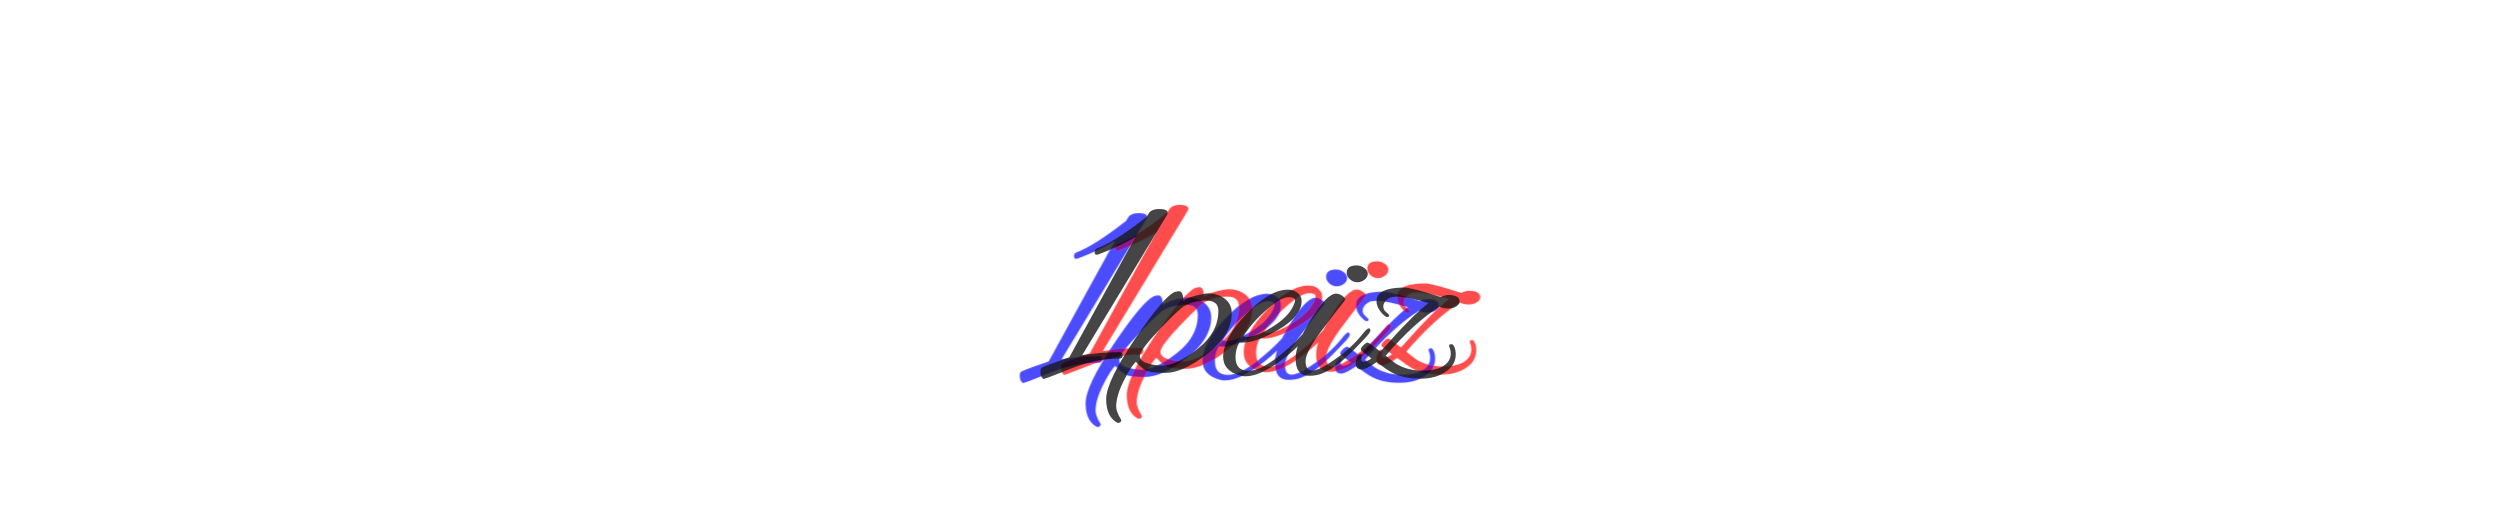
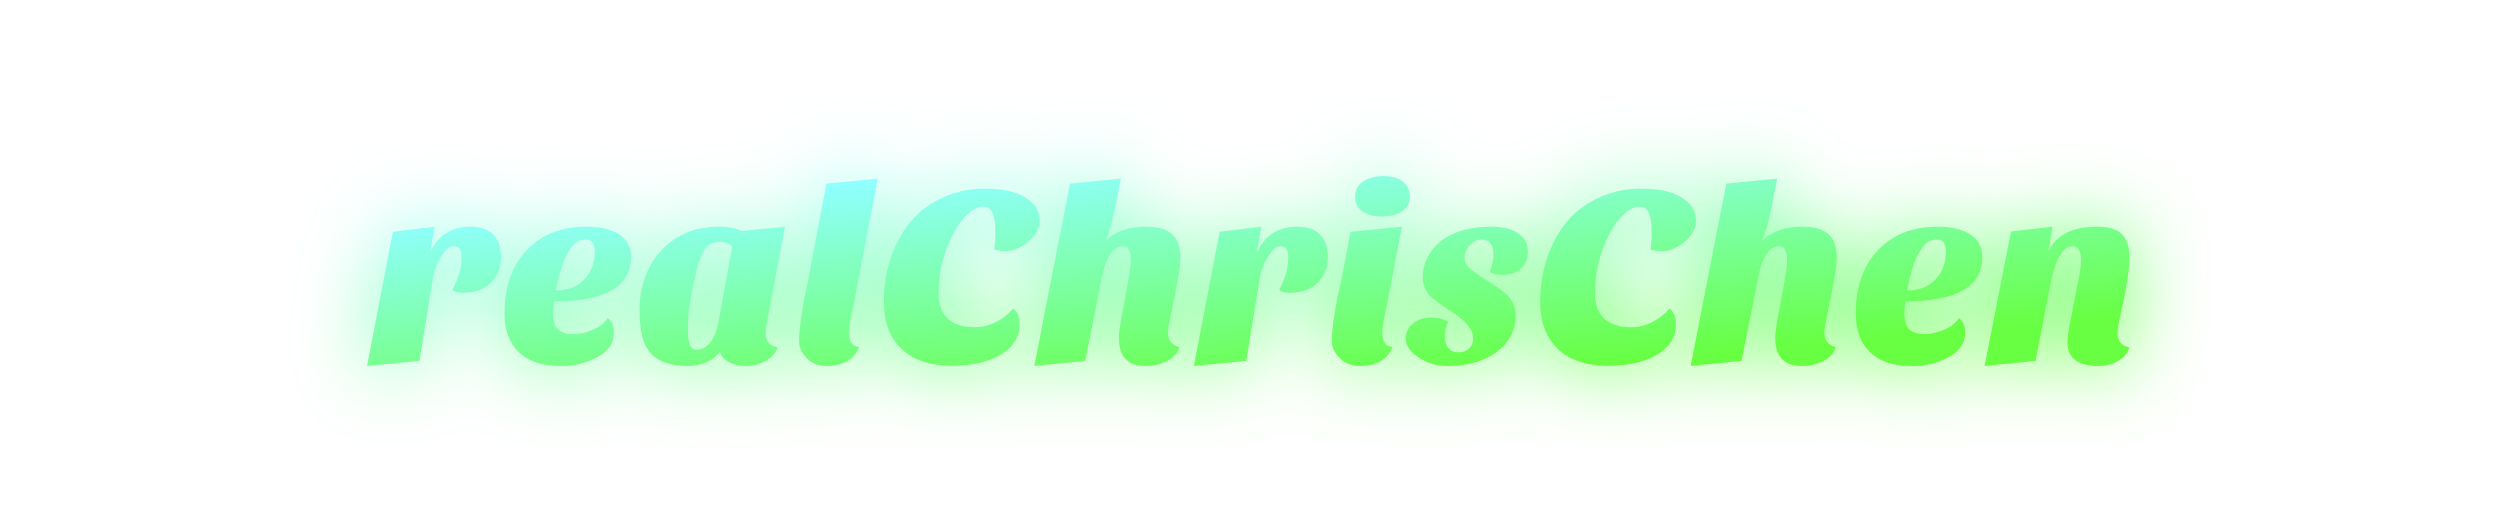
- <svg xmlns="http://www.w3.org/2000/svg" width="573.562px" height="122.021px" viewBox="169.387 10.4 161.226 129.2" style="background: rgba(0, 0, 0, 0);" preserveAspectRatio="xMidYMid">
+ <svg xmlns="http://www.w3.org/2000/svg" width="573.562px" height="122.021px" viewBox="-65.925 14 631.85 122" style="background:#051103" preserveAspectRatio="xMidYMid">
  <defs>
-     <filter id="editing-vr">
-       <feFlood flood-color="#f00" flood-opacity="0.7" result="c1" />
-       <feFlood flood-color="#00f" flood-opacity="0.7" result="c3" />
-       <feComposite operator="in" in="c1" in2="SourceAlpha" result="text-c1" />
-       <feComposite operator="in" in="c3" in2="SourceAlpha" result="text-c3" />
-       <feOffset in="text-c1" dx="5" dy="-1" result="text1" />
-       <feOffset in="text-c3" dx="-5" dy="1" result="text3" />
-       <feBlend in="SourceGraphic" in2="text1" mode="multiply" result="text4" />
-       <feBlend in="text4" in2="text3" mode="multiply" />
+     <linearGradient id="editing-glowing-gradient" x1="0.815" x2="0.185" y1="0.889" y2="0.111">
+       <stop offset="0" stop-color="#67ff43" />
+       <stop offset="1" stop-color="#90ffff" />
+     </linearGradient>
+     <filter id="editing-glowing" x="-100%" y="-100%" width="300%" height="300%">
+       <feGaussianBlur in="SourceGraphic" result="blur" stdDeviation="10" />
+       <feMerge>
+         <feMergeNode in="blur" />
+         <feMergeNode in="SourceGraphic" />
+       </feMerge>
    </filter>
  </defs>
-   <g filter="url(#editing-vr)">
-     <g transform="translate(199.1206, 100.985)">
-       <path d="M19.26-5.06L19.26-5.06L19.26-5.06Q19.97-5.06 19.97-4.35L19.97-4.35L19.97-4.35Q19.97-3.46 19.01-3.46L19.01-3.46L19.01-3.46Q14.72-3.46 9.86-1.92L9.86-1.92L9.86-1.92Q7.49-1.09 4.26 0.19L4.26 0.19L4.26 0.19Q1.02 1.47 0.80 1.47L0.80 1.47L0.80 1.47Q0.58 1.47 0.26 0.99L0.26 0.99L0.26 0.99Q-0.06 0.51-0.06-0.35L-0.06-0.35L-0.06-0.35Q-0.06-1.22 0.51-1.41L0.51-1.41L0.51-1.41Q2.24-2.18 6.98-3.78L6.98-3.78L6.98-3.78Q14.98-18.43 23.04-33.02L23.04-33.02L23.04-33.02Q19.52-30.85 14.08-28.80L14.08-28.80L14.08-28.80Q13.12-28.42 13.12-29.44L13.12-29.44L13.12-29.44Q13.12-29.95 13.70-30.27L13.70-30.27L13.70-30.27Q18.05-31.87 25.79-37.95L25.79-37.95L26.18-38.59L26.18-38.59Q26.82-39.81 28.86-39.81L28.86-39.81L28.86-39.81Q30.91-39.81 30.91-38.85L30.91-38.85L30.91-38.85Q30.91-38.66 30.72-38.34L30.72-38.34L10.11-4.29L10.11-4.29Q14.46-5.06 19.26-5.06ZM46.46-14.46L46.46-14.46L46.46-14.46Q46.46-9.28 40.54-4.64L40.54-4.64L40.54-4.64Q34.62 0 30.27 0L30.27 0L30.27 0Q27.39 0 26.08-0.38L26.08-0.38L26.08-0.38Q24.77-0.77 23.17-2.69L23.17-2.69L23.17-2.69Q22.08-1.79 20.22 1.89L20.22 1.89L20.22 1.89Q18.37 5.57 18.37 8.19L18.37 8.19L18.37 8.19Q18.37 9.41 19.58 11.39L19.58 11.39L19.58 11.39Q19.71 11.71 19.39 11.94L19.39 11.94L19.39 11.94Q19.07 12.16 18.91 12.16L18.91 12.16L18.91 12.16Q18.75 12.16 18.62 12.10L18.62 12.10L18.62 12.10Q15.94 10.62 15.94 6.37L15.94 6.37L15.94 6.37Q15.94 2.11 23.01-8.35L23.01-8.35L23.01-8.35Q30.08-18.82 32.77-19.71L32.77-19.71L32.77-19.71Q33.41-19.84 33.60-19.84L33.60-19.84L33.60-19.84Q34.69-19.84 34.69-17.47L34.69-17.47L34.69-17.47Q35.33-18.11 37.31-18.69L37.31-18.69L37.31-18.69Q39.74-19.33 40.77-19.33L40.77-19.33L40.77-19.33Q43.07-19.33 44.77-18.02L44.77-18.02L44.77-18.02Q46.46-16.70 46.46-14.46ZM43.20-15.10L43.20-15.10L43.20-15.10Q43.20-17.54 40.32-17.54L40.32-17.54L40.32-17.54Q37.44-17.54 35.07-16.32L35.07-16.32L35.07-16.32Q33.98-15.81 29.06-10.69L29.06-10.69L29.06-10.69Q24.13-5.57 24.13-4.10L24.13-4.10L24.13-4.10Q24.13-2.94 25.89-2.37L25.89-2.37L25.89-2.37Q27.65-1.79 29.44-1.79L29.44-1.79L29.44-1.79Q32.96-1.79 38.08-5.79L38.08-5.79L38.08-5.79Q43.20-9.79 43.20-15.10ZM49.73 0.83L49.73 0.83L49.73 0.83Q49.02 0.83 48.45 0.64L48.45 0.64L48.45 0.64Q44.35-0.51 44.35-3.97L44.35-3.97L44.35-3.97Q44.35-8.45 49.98-14.34L49.98-14.34L49.98-14.34Q55.62-20.22 60.10-20.22L60.10-20.22L60.10-20.22Q61.57-20.22 62.50-19.42L62.50-19.42L62.50-19.42Q63.42-18.62 63.42-17.47L63.42-17.47L63.42-17.47Q63.42-13.89 58.02-10.62L58.02-10.62L58.02-10.62Q52.61-7.36 49.22-7.36L49.22-7.36L49.22-7.36Q48.70-7.36 48.32-7.49L48.32-7.49L48.32-7.49Q47.36-5.76 47.36-3.84L47.36-3.84L47.36-3.84Q47.36-0.51 50.53-0.51L50.53-0.51L50.53-0.51Q53.70-0.51 58.75-4.80L58.75-4.80L58.75-4.80Q62.66-7.94 65.41-11.46L65.41-11.46L65.41-11.46Q65.98-12.22 66.40-12.22L66.40-12.22L66.40-12.22Q66.82-12.22 66.82-11.84L66.82-11.84L66.82-11.84Q66.82-11.46 66.30-10.75L66.30-10.75L66.30-10.75Q62.85-6.21 57.98-2.69L57.98-2.69L57.98-2.69Q53.12 0.83 49.73 0.83ZM61.82-17.60L61.82-17.60L61.82-17.60Q61.82-18.37 60.19-18.37L60.19-18.37L60.19-18.37Q58.56-18.37 55.55-15.87L55.55-15.87L55.55-15.87Q51.52-12.54 49.28-8.90L49.28-8.90L49.28-8.90Q49.66-8.77 50.11-8.77L50.11-8.77L50.11-8.77Q52.54-8.77 56.61-11.36L56.61-11.36L56.61-11.36Q60.67-13.95 61.70-17.02L61.70-17.02L61.70-17.02Q61.82-17.34 61.82-17.60ZM76.80-26.11L76.80-26.11Q77.76-26.11 78.62-25.50L78.62-25.50L78.62-25.50Q79.49-24.90 79.49-24.06L79.49-24.06L79.49-24.06Q79.49-23.23 78.69-22.62L78.69-22.62L78.69-22.62Q77.89-22.02 76.93-22.02L76.93-22.02L76.93-22.02Q75.97-22.02 75.17-22.72L75.17-22.72L75.17-22.72Q74.37-23.42 74.37-24.32L74.37-24.32L74.37-24.32Q74.37-26.11 76.80-26.11L76.80-26.11ZM65.22 0.70L65.22 0.70L65.22 0.70Q61.95 0.70 61.95-3.52L61.95-3.52L61.95-3.52Q61.95-6.98 65.73-13.09L65.73-13.09L65.73-13.09Q69.50-19.20 71.81-19.26L71.81-19.26L71.81-19.26Q72.45-19.26 73.25-18.75L73.25-18.75L73.25-18.75Q74.05-18.24 74.05-17.73L74.05-17.73L74.05-17.73Q73.73-17.28 73.28-16.74L73.28-16.74L73.28-16.74Q72.83-16.19 72.32-15.55L72.32-15.55L72.32-15.55Q71.81-14.91 70.91-13.73L70.91-13.73L70.91-13.73Q70.02-12.54 69.18-11.46L69.18-11.46L69.18-11.46Q64.38-5.25 64.38-2.91L64.38-2.91L64.38-2.91Q64.38-0.58 65.98-0.58L65.98-0.58L65.98-0.58Q67.33-0.58 69.63-2.05L69.63-2.05L69.63-2.05Q75.01-5.38 78.14-9.34L78.14-9.34L78.14-9.34Q79.30-10.82 79.71-10.82L79.71-10.82L79.71-10.82Q80.13-10.82 80.13-10.30L80.13-10.30L80.13-10.30Q80.13-9.79 78.66-8.26L78.66-8.26L78.66-8.26Q77.18-6.72 76.32-5.82L76.32-5.82L76.32-5.82Q75.46-4.93 75.14-4.64L75.14-4.64L75.14-4.64Q74.82-4.35 73.95-3.55L73.95-3.55L73.95-3.55Q73.09-2.75 72.64-2.43L72.64-2.43L72.64-2.43Q72.19-2.11 71.36-1.47L71.36-1.47L71.36-1.47Q70.53-0.83 69.89-0.54L69.89-0.54L69.89-0.54Q69.25-0.26 68.42 0.13L68.42 0.13L68.42 0.13Q67.07 0.70 65.22 0.70ZM81.66-2.62L81.66-2.62L81.66-2.62Q79.10-0.83 78.02-0.83L78.02-0.83L78.02-0.83Q76.54-0.83 76.54-2.43L76.54-2.43L76.54-2.43Q76.54-3.01 76.93-3.84L76.93-3.84L76.93-3.84Q77.31-4.67 77.70-4.67L77.70-4.67L77.70-4.67Q78.27-4.67 77.95-3.71L77.95-3.71L77.95-3.71Q77.76-2.75 78.53-2.75L78.53-2.75L78.53-2.75Q79.30-2.75 80.38-3.52L80.38-3.52L77.95-5.38L77.95-5.38Q77.82-5.50 77.82-5.82L77.82-5.82L77.82-5.82Q77.82-6.14 78.46-6.75L78.46-6.75L78.46-6.75Q79.10-7.36 79.46-7.36L79.46-7.36L79.46-7.36Q79.81-7.36 82.56-5.18L82.56-5.18L82.56-5.18Q90.50-14.14 94.21-16.96L94.21-16.96L94.21-16.96Q89.15-18.50 86.72-18.50L86.72-18.50L86.72-18.50Q86.02-18.50 85.38-18.40L85.38-18.40L85.38-18.40Q84.74-18.30 84-17.63L84-17.63L84-17.63Q83.26-16.96 83.26-16.13L83.26-16.13L83.26-16.13Q83.26-15.30 83.97-14.75L83.97-14.75L83.97-14.75Q84.67-14.21 84.67-13.89L84.67-13.89L84.67-13.89Q84.67-13.57 84.19-13.57L84.19-13.57L84.19-13.57Q83.71-13.57 82.62-14.85L82.62-14.85L82.62-14.85Q81.60-16.13 81.60-17.47L81.60-17.47L81.60-17.47Q81.60-19.71 84.86-20.42L84.86-20.42L84.86-20.42Q86.59-20.74 88.38-20.74L88.38-20.74L88.38-20.74Q90.18-20.74 97.22-18.43L97.22-18.43L97.22-18.43Q98.11-18.94 99.14-18.94L99.14-18.94L99.14-18.94Q101.82-18.94 101.82-17.34L101.82-17.34L101.82-17.34Q101.82-16.70 100.99-16.16L100.99-16.16L100.99-16.16Q100.16-15.62 99.01-15.62L99.01-15.62L99.01-15.62Q97.86-15.62 96.90-16.06L96.90-16.06L96.90-16.06Q90.82-12.29 83.84-4.16L83.84-4.16L86.14-2.37L86.14-2.37Q88.90-0.58 92.54-0.58L92.54-0.58L92.54-0.58Q96.19-0.58 97.92-1.73L97.92-1.73L97.92-1.73Q99.65-2.88 99.65-4.67L99.65-4.67L99.65-4.67Q99.65-5.50 99.33-6.24L99.33-6.24L99.33-6.24Q99.01-6.98 99.90-6.98L99.90-6.98L99.90-6.98Q100.22-6.98 100.54-6.24L100.54-6.24L100.54-6.24Q100.86-5.50 100.86-4.48L100.86-4.48L100.86-4.48Q100.86-1.92 98.43-0.26L98.43-0.26L98.43-0.26Q96 1.41 92.16 1.41L92.16 1.41L92.16 1.41Q87.94 1.41 85.18-0.19L85.18-0.19L85.18-0.19Q84.10-0.77 81.66-2.62Z" fill="#444" />
+   <g filter="url(#editing-glowing)">
+     <g transform="translate(27.28881, 99)">
+       <path d="M21.12-17.98L21.12-17.98L21.12-17.98Q23.42-22.08 23.42-26.24L23.42-26.24L23.42-26.24Q23.42-28.99 21.44-28.99L21.44-28.99L21.44-28.99Q19.90-28.99 18.30-26.37L18.30-26.37L18.30-26.37Q16.64-23.74 16.13-20.35L16.13-20.35L12.80 0L-0.45 1.28L6.08-32.64L16.64-33.92L15.49-27.46L15.49-27.46Q18.62-33.92 25.66-33.92L25.66-33.92L25.66-33.92Q29.38-33.92 31.39-32L31.39-32L31.39-32Q33.41-30.08 33.41-26.14L33.41-26.14L33.41-26.14Q33.41-22.21 30.82-19.71L30.82-19.71L30.82-19.71Q28.22-17.22 23.81-17.22L23.81-17.22L23.81-17.22Q21.89-17.22 21.12-17.98ZM60.35-10.82L60.35-10.82L60.35-10.82Q61.95-9.73 61.95-7.33L61.95-7.33L61.95-7.33Q61.95-4.93 60.74-3.39L60.74-3.39L60.74-3.39Q59.52-1.86 57.54-0.83L57.54-0.83L57.54-0.83Q53.44 1.28 49.02 1.28L49.02 1.28L49.02 1.28Q44.61 1.28 42.02 0.32L42.02 0.32L42.02 0.32Q39.42-0.64 37.70-2.43L37.70-2.43L37.70-2.43Q34.30-5.82 34.30-12.03L34.30-12.03L34.30-12.03Q34.30-21.70 39.55-27.58L39.55-27.58L39.55-27.58Q45.18-33.92 54.98-33.92L54.98-33.92L54.98-33.92Q61.06-33.92 64.06-31.36L64.06-31.36L64.06-31.36Q66.30-29.44 66.30-26.30L66.30-26.30L66.30-26.30Q66.30-15.04 46.85-15.04L46.85-15.04L46.85-15.04Q46.59-13.38 46.59-11.97L46.59-11.97L46.59-11.97Q46.59-9.02 47.90-7.90L47.90-7.90L47.90-7.90Q49.22-6.78 51.65-6.78L51.65-6.78L51.65-6.78Q54.08-6.78 56.67-7.90L56.67-7.90L56.67-7.90Q59.26-9.02 60.35-10.82ZM47.30-17.79L47.30-17.79L47.30-17.79Q51.84-17.79 54.46-20.61L54.46-20.61L54.46-20.61Q57.09-23.30 57.09-27.58L57.09-27.58L57.09-27.58Q57.09-29.06 56.54-29.86L56.54-29.86L56.54-29.86Q56-30.66 54.91-30.66L54.91-30.66L54.91-30.66Q53.82-30.66 52.90-30.24L52.90-30.24L52.90-30.24Q51.97-29.82 51.01-28.42L51.01-28.42L51.01-28.42Q48.64-25.22 47.30-17.79ZM71.26-1.92L71.26-1.92L71.26-1.92Q69.76-3.58 69.09-6.21L69.09-6.21L69.09-6.21Q68.42-8.83 68.42-13.12L68.42-13.12L68.42-13.12Q68.42-17.41 69.89-21.31L69.89-21.31L69.89-21.31Q71.36-25.22 74.05-28.03L74.05-28.03L74.05-28.03Q79.55-33.92 88.64-33.92L88.64-33.92L88.64-33.92Q91.90-33.92 94.27-32.83L94.27-32.83L105.22-33.92L100.48-8.96L100.48-8.96Q100.29-8.19 100.29-6.78L100.29-6.78L100.29-6.78Q100.29-5.38 101.15-4.48L101.15-4.48L101.15-4.48Q102.02-3.58 103.30-3.46L103.30-3.46L103.30-3.46Q102.66-1.28 100.32 0L100.32 0L100.32 0Q97.98 1.28 95.36 1.28L95.36 1.28L95.36 1.28Q92.74 1.28 90.98 0.29L90.98 0.29L90.98 0.29Q89.22-0.70 88.70-2.37L88.70-2.37L88.70-2.37Q87.68-0.77 85.50 0.26L85.50 0.26L85.50 0.26Q83.33 1.28 80.42 1.28L80.42 1.28L80.42 1.28Q77.50 1.28 75.14 0.51L75.14 0.51L75.14 0.51Q72.77-0.26 71.26-1.92ZM84.77-27.90L84.77-27.90L84.77-27.90Q84.03-26.75 83.39-24.80L83.39-24.80L83.39-24.80Q82.75-22.85 81.70-17.63L81.70-17.63L81.70-17.63Q80.64-12.42 80.64-8.70L80.64-8.70L80.64-8.70Q80.64-4.99 81.22-3.90L81.22-3.90L81.22-3.90Q81.79-2.82 82.82-2.82L82.82-2.82L82.82-2.82Q84.86-2.82 86.37-4.77L86.37-4.77L86.37-4.77Q87.87-6.72 88.45-10.18L88.45-10.18L91.84-28.93L91.84-28.93Q90.50-30.08 88.93-30.08L88.93-30.08L88.93-30.08Q87.36-30.08 86.43-29.57L86.43-29.57L86.43-29.57Q85.50-29.06 84.77-27.90ZM123.97-3.52L123.97-3.52L123.97-3.52Q121.98 1.28 115.65 1.28L115.65 1.28L115.65 1.28Q112.45 1.28 110.40-0.96L110.40-0.96L110.40-0.96Q108.74-2.82 108.74-4.93L108.74-4.93L108.74-4.93Q108.74-9.73 110.98-20.22L110.98-20.22L115.65-44.80L128.64-46.08L122.43-13.70L122.43-13.70Q121.34-8.96 121.34-7.30L121.34-7.30L121.34-7.30Q121.34-3.65 123.97-3.52ZM162.82-13.25L162.82-13.25L162.82-13.25Q164.48-12.03 164.48-9.44L164.48-9.44L164.48-9.44Q164.48-6.85 163.36-5.02L163.36-5.02L163.36-5.02Q162.24-3.20 160.06-1.79L160.06-1.79L160.06-1.79Q155.39 1.22 147.23 1.22L147.23 1.22L147.23 1.22Q139.07 1.22 134.62-3.04L134.62-3.04L134.62-3.04Q130.18-7.30 130.18-14.85L130.18-14.85L130.18-14.85Q130.18-25.54 135.74-33.66L135.74-33.66L135.74-33.66Q139.97-39.68 147.52-42.24L147.52-42.24L147.52-42.24Q151.42-43.52 155.26-43.52L155.26-43.52L155.26-43.52Q159.10-43.52 161.47-43.01L161.47-43.01L161.47-43.01Q163.84-42.50 165.63-41.47L165.63-41.47L165.63-41.47Q169.54-39.23 169.54-35.65L169.54-35.65L169.54-35.65Q169.54-32.38 166.46-29.95L166.46-29.95L166.46-29.95Q163.65-27.78 161.34-27.78L161.34-27.78L161.34-27.78Q159.04-27.78 158.08-28.10L158.08-28.10L158.08-28.10Q158.34-30.40 158.34-31.90L158.34-31.90L158.34-31.90Q158.34-33.41 158.27-34.50L158.27-34.50L158.27-34.50Q158.21-35.58 157.89-36.61L157.89-36.61L157.89-36.61Q157.25-38.98 155.30-38.98L155.30-38.98L155.30-38.98Q153.34-38.98 151.39-37.15L151.39-37.15L151.39-37.15Q149.44-35.33 147.78-32.26L147.78-32.26L147.78-32.26Q144-25.28 144-17.02L144-17.02L144-17.02Q144-13.06 146.24-10.78L146.24-10.78L146.24-10.78Q148.48-8.51 153.28-8.51L153.28-8.51L153.28-8.51Q156.86-8.51 160.26-10.88L160.26-10.88L160.26-10.88Q161.73-11.90 162.82-13.25ZM201.98-7.10L201.98-7.10L201.98-7.10Q201.98-4.29 204.86-3.46L204.86-3.46L204.86-3.46Q204.16-1.09 201.41 0.19L201.41 0.19L201.41 0.19Q199.10 1.28 196.58 1.28L196.58 1.28L196.58 1.28Q194.05 1.28 192.74 0.61L192.74 0.61L192.74 0.61Q191.42-0.06 190.72-1.15L190.72-1.15L190.72-1.15Q189.57-2.82 189.57-5.95L189.57-5.95L189.57-5.95Q189.57-7.81 190.59-12.93L190.59-12.93L191.49-17.79L191.49-17.79Q192.58-23.36 192.58-25.41L192.58-25.41L192.58-25.41Q192.58-28.99 190.59-28.99L190.59-28.99L190.59-28.99Q188.10-28.99 186.50-25.34L186.50-25.34L186.50-25.34Q185.86-23.94 185.41-21.82L185.41-21.82L181.06 0L168.19 1.28L177.22-44.80L190.08-46.08L189.57-43.52L189.57-43.52Q187.78-33.66 186.24-30.34L186.24-30.34L186.24-30.34Q189.82-33.92 196.42-33.92L196.42-33.92L196.42-33.92Q203.39-33.92 204.67-29.31L204.67-29.31L204.67-29.31Q205.12-27.84 205.12-26.56L205.12-26.56L205.12-26.56Q205.12-25.28 205.02-24.29L205.02-24.29L205.02-24.29Q204.93-23.30 204.61-21.50L204.61-21.50L203.78-16.90L202.30-9.66L202.30-9.66Q201.98-8.19 201.98-7.10ZM230.08-17.98L230.08-17.98L230.08-17.98Q232.38-22.08 232.38-26.24L232.38-26.24L232.38-26.24Q232.38-28.99 230.40-28.99L230.40-28.99L230.40-28.99Q228.86-28.99 227.26-26.37L227.26-26.37L227.26-26.37Q225.60-23.74 225.09-20.35L225.09-20.35L221.76 0L208.51 1.28L215.04-32.64L225.60-33.92L224.45-27.46L224.45-27.46Q227.58-33.92 234.62-33.92L234.62-33.92L234.62-33.92Q238.34-33.92 240.35-32L240.35-32L240.35-32Q242.37-30.08 242.37-26.14L242.37-26.14L242.37-26.14Q242.37-22.21 239.78-19.71L239.78-19.71L239.78-19.71Q237.18-17.22 232.77-17.22L232.77-17.22L232.77-17.22Q230.85-17.22 230.08-17.98ZM258.75-3.52L258.75-3.52L258.75-3.52Q256.77 1.28 250.43 1.28L250.43 1.28L250.43 1.28Q247.17 1.28 245.12-0.96L245.12-0.96L245.12-0.96Q243.39-2.94 243.39-4.93L243.39-4.93L243.39-4.93Q243.39-10.11 245.76-20.22L245.76-20.22L248.13-32.64L261.12-33.92L257.22-13.70L257.22-13.70Q256.13-8.96 256.13-7.30L256.13-7.30L256.13-7.30Q256.13-3.65 258.75-3.52ZM249.28-41.54L249.28-41.54L249.28-41.54Q249.28-44.03 251.36-45.38L251.36-45.38L251.36-45.38Q253.44-46.72 256.45-46.72L256.45-46.72L256.45-46.72Q259.46-46.72 261.28-45.38L261.28-45.38L261.28-45.38Q263.10-44.03 263.10-41.54L263.10-41.54L263.10-41.54Q263.10-39.04 261.09-37.76L261.09-37.76L261.09-37.76Q259.07-36.48 256.06-36.48L256.06-36.48L256.06-36.48Q253.06-36.48 251.17-37.76L251.17-37.76L251.17-37.76Q249.28-39.04 249.28-41.54ZM283.33-22.46L283.33-22.46L283.33-22.46Q284.22-24.83 284.22-26.88L284.22-26.88L284.22-26.88Q284.22-30.66 281.15-30.66L281.15-30.66L281.15-30.66Q279.55-30.66 278.24-29.22L278.24-29.22L278.24-29.22Q276.93-27.78 276.93-25.98L276.93-25.98L276.93-25.98Q276.93-24.70 277.95-23.68L277.95-23.68L277.95-23.68Q279.42-22.27 283.20-19.97L283.20-19.97L283.20-19.97Q286.98-17.66 288.42-15.78L288.42-15.78L288.42-15.78Q289.86-13.89 289.86-11.30L289.86-11.30L289.86-11.30Q289.86-8.70 288.61-6.34L288.61-6.34L288.61-6.34Q287.36-3.97 285.12-2.30L285.12-2.30L285.12-2.30Q280.32 1.28 272.64 1.28L272.64 1.28L272.64 1.28Q268.48 1.28 265.28-0.90L265.28-0.90L265.28-0.90Q262.08-3.01 262.08-5.50L262.08-5.50L262.08-5.50Q262.08-8 263.90-9.47L263.90-9.47L263.90-9.47Q265.73-10.94 268.42-10.94L268.42-10.94L268.42-10.94Q271.10-10.94 272.77-9.92L272.77-9.92L272.77-9.92Q271.94-7.81 271.94-6.40L271.94-6.40L271.94-6.40Q271.94-2.18 275.52-2.18L275.52-2.18L275.52-2.18Q277.06-2.18 278.08-3.14L278.08-3.14L278.08-3.14Q279.10-4.10 279.10-5.76L279.10-5.76L279.10-5.76Q279.10-9.02 273.60-12.48L273.60-12.48L273.60-12.48Q269.12-15.42 268.10-16.58L268.10-16.58L268.10-16.58Q266.37-18.62 266.37-21.18L266.37-21.18L266.37-21.18Q266.37-23.74 267.58-26.18L267.58-26.18L267.58-26.18Q268.80-28.61 271.04-30.34L271.04-30.34L271.04-30.34Q275.71-33.92 283.84-33.92L283.84-33.92L283.84-33.92Q288-33.92 290.46-32.26L290.46-32.26L290.46-32.26Q292.93-30.59 292.93-27.78L292.93-27.78L292.93-27.78Q292.93-24.96 291.23-23.36L291.23-23.36L291.23-23.36Q289.54-21.76 286.46-21.76L286.46-21.76L286.46-21.76Q284.35-21.76 283.33-22.46ZM328.70-13.25L328.70-13.25L328.70-13.25Q330.37-12.03 330.37-9.44L330.37-9.44L330.37-9.44Q330.37-6.85 329.25-5.02L329.25-5.02L329.25-5.02Q328.13-3.20 325.95-1.79L325.95-1.79L325.95-1.79Q321.28 1.22 313.12 1.22L313.12 1.22L313.12 1.22Q304.96 1.22 300.51-3.04L300.51-3.04L300.51-3.04Q296.06-7.30 296.06-14.85L296.06-14.85L296.06-14.85Q296.06-25.54 301.63-33.66L301.63-33.66L301.63-33.66Q305.86-39.68 313.41-42.24L313.41-42.24L313.41-42.24Q317.31-43.52 321.15-43.52L321.15-43.52L321.15-43.52Q324.99-43.52 327.36-43.01L327.36-43.01L327.36-43.01Q329.73-42.50 331.52-41.47L331.52-41.47L331.52-41.47Q335.42-39.23 335.42-35.65L335.42-35.65L335.42-35.65Q335.42-32.38 332.35-29.95L332.35-29.95L332.35-29.95Q329.54-27.78 327.23-27.78L327.23-27.78L327.23-27.78Q324.93-27.78 323.97-28.10L323.97-28.10L323.97-28.10Q324.22-30.40 324.22-31.90L324.22-31.90L324.22-31.90Q324.22-33.41 324.16-34.50L324.16-34.50L324.16-34.50Q324.10-35.58 323.78-36.61L323.78-36.61L323.78-36.61Q323.14-38.98 321.18-38.98L321.18-38.98L321.18-38.98Q319.23-38.98 317.28-37.15L317.28-37.15L317.28-37.15Q315.33-35.33 313.66-32.26L313.66-32.26L313.66-32.26Q309.89-25.28 309.89-17.02L309.89-17.02L309.89-17.02Q309.89-13.06 312.13-10.78L312.13-10.78L312.13-10.78Q314.37-8.51 319.17-8.51L319.17-8.51L319.17-8.51Q322.75-8.51 326.14-10.88L326.14-10.88L326.14-10.88Q327.62-11.90 328.70-13.25ZM367.87-7.10L367.87-7.10L367.87-7.10Q367.87-4.29 370.75-3.46L370.75-3.46L370.75-3.46Q370.05-1.09 367.30 0.19L367.30 0.19L367.30 0.19Q364.99 1.28 362.46 1.28L362.46 1.28L362.46 1.28Q359.94 1.28 358.62 0.61L358.62 0.61L358.62 0.61Q357.31-0.06 356.61-1.15L356.61-1.15L356.61-1.15Q355.46-2.82 355.46-5.95L355.46-5.95L355.46-5.95Q355.46-7.81 356.48-12.93L356.48-12.93L357.38-17.79L357.38-17.79Q358.46-23.36 358.46-25.41L358.46-25.41L358.46-25.41Q358.46-28.99 356.48-28.99L356.48-28.99L356.48-28.99Q353.98-28.99 352.38-25.34L352.38-25.34L352.38-25.34Q351.74-23.94 351.30-21.82L351.30-21.82L346.94 0L334.08 1.28L343.10-44.80L355.97-46.08L355.46-43.52L355.46-43.52Q353.66-33.66 352.13-30.34L352.13-30.34L352.13-30.34Q355.71-33.92 362.30-33.92L362.30-33.92L362.30-33.92Q369.28-33.92 370.56-29.31L370.56-29.31L370.56-29.31Q371.01-27.84 371.01-26.56L371.01-26.56L371.01-26.56Q371.01-25.28 370.91-24.29L370.91-24.29L370.91-24.29Q370.82-23.30 370.50-21.50L370.50-21.50L369.66-16.90L368.19-9.66L368.19-9.66Q367.87-8.19 367.87-7.10ZM401.86-10.82L401.86-10.82L401.86-10.82Q403.46-9.73 403.46-7.33L403.46-7.33L403.46-7.33Q403.46-4.93 402.24-3.39L402.24-3.39L402.24-3.39Q401.02-1.86 399.04-0.83L399.04-0.83L399.04-0.83Q394.94 1.28 390.53 1.28L390.53 1.28L390.53 1.28Q386.11 1.28 383.52 0.32L383.52 0.32L383.52 0.32Q380.93-0.64 379.20-2.43L379.20-2.43L379.20-2.43Q375.81-5.82 375.81-12.03L375.81-12.03L375.81-12.03Q375.81-21.70 381.06-27.58L381.06-27.58L381.06-27.58Q386.69-33.92 396.48-33.92L396.48-33.92L396.48-33.92Q402.56-33.92 405.57-31.36L405.57-31.36L405.57-31.36Q407.81-29.44 407.81-26.30L407.81-26.30L407.81-26.30Q407.81-15.04 388.35-15.04L388.35-15.04L388.35-15.04Q388.10-13.38 388.10-11.97L388.10-11.97L388.10-11.97Q388.10-9.02 389.41-7.90L389.41-7.90L389.41-7.90Q390.72-6.78 393.15-6.78L393.15-6.78L393.15-6.78Q395.58-6.78 398.18-7.90L398.18-7.90L398.18-7.90Q400.77-9.02 401.86-10.82ZM388.80-17.79L388.80-17.79L388.80-17.79Q393.34-17.79 395.97-20.61L395.97-20.61L395.97-20.61Q398.59-23.30 398.59-27.58L398.59-27.58L398.59-27.58Q398.59-29.06 398.05-29.86L398.05-29.86L398.05-29.86Q397.50-30.66 396.42-30.66L396.42-30.66L396.42-30.66Q395.33-30.66 394.40-30.24L394.40-30.24L394.40-30.24Q393.47-29.82 392.51-28.42L392.51-28.42L392.51-28.42Q390.14-25.22 388.80-17.79ZM437.06 1.28L437.06 1.28L437.06 1.28Q429.31 1.28 429.31-4.74L429.31-4.74L429.31-4.74Q429.38-6.40 429.89-9.22L429.89-9.22L431.04-15.10L431.04-15.10Q432.77-23.42 432.77-25.28L432.77-25.28L432.77-25.28Q432.77-28.99 430.59-28.99L430.59-28.99L430.59-28.99Q426.94-28.99 425.02-19.46L425.02-19.46L421.25 0L408.38 1.28L415.04-32.70L425.54-33.92L424.51-27.65L424.51-27.65Q427.52-33.92 436.74-33.92L436.74-33.92L436.74-33.92Q441.22-33.92 443.10-32.03L443.10-32.03L443.10-32.03Q444.99-30.14 444.99-25.92L444.99-25.92L444.99-25.92Q444.99-21.95 442.94-12.67L442.94-12.67L442.94-12.67Q441.98-8.51 441.98-6.94L441.98-6.94L441.98-6.94Q441.98-5.38 442.85-4.48L442.85-4.48L442.85-4.48Q443.71-3.58 444.99-3.46L444.99-3.46L444.99-3.46Q444.35-1.28 442.14 0L442.14 0L442.14 0Q439.94 1.28 437.06 1.28Z" fill="url(#editing-glowing-gradient)" />
    </g>
  </g>
  <style>text {
  font-size: 64px;
  font-family: Arial Black;
  dominant-baseline: central;
  text-anchor: middle;
}</style>
</svg>
